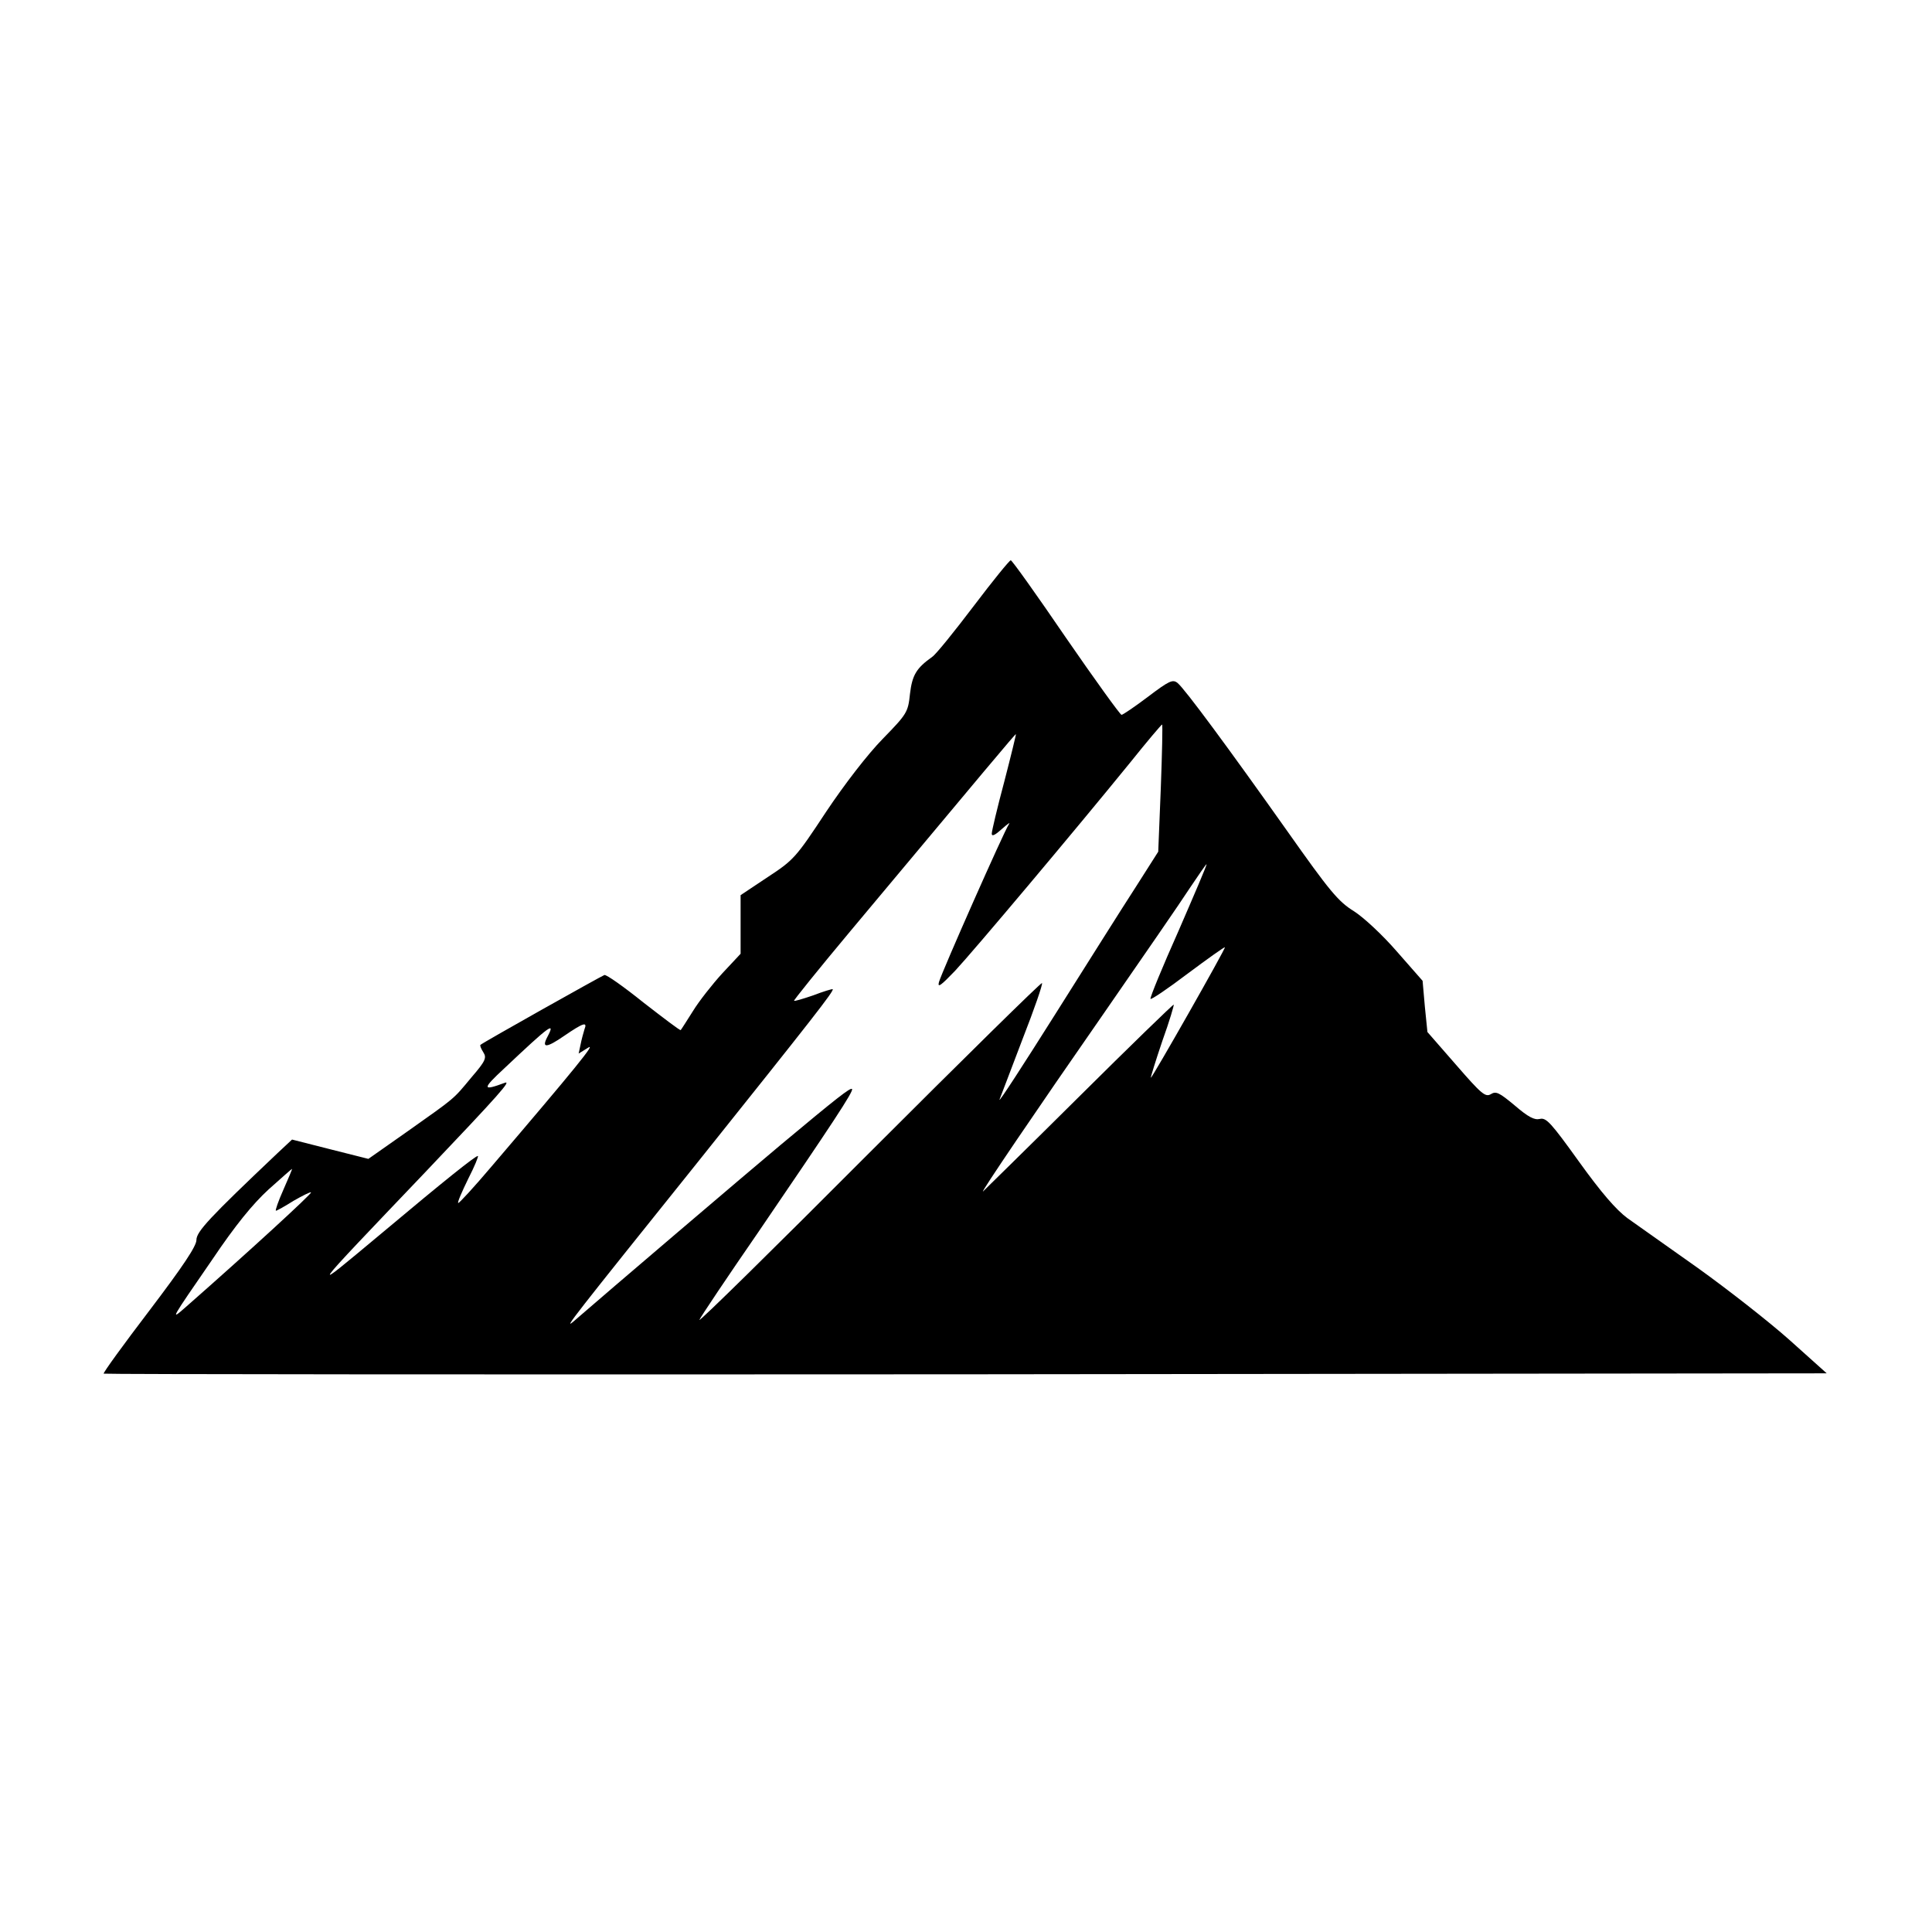
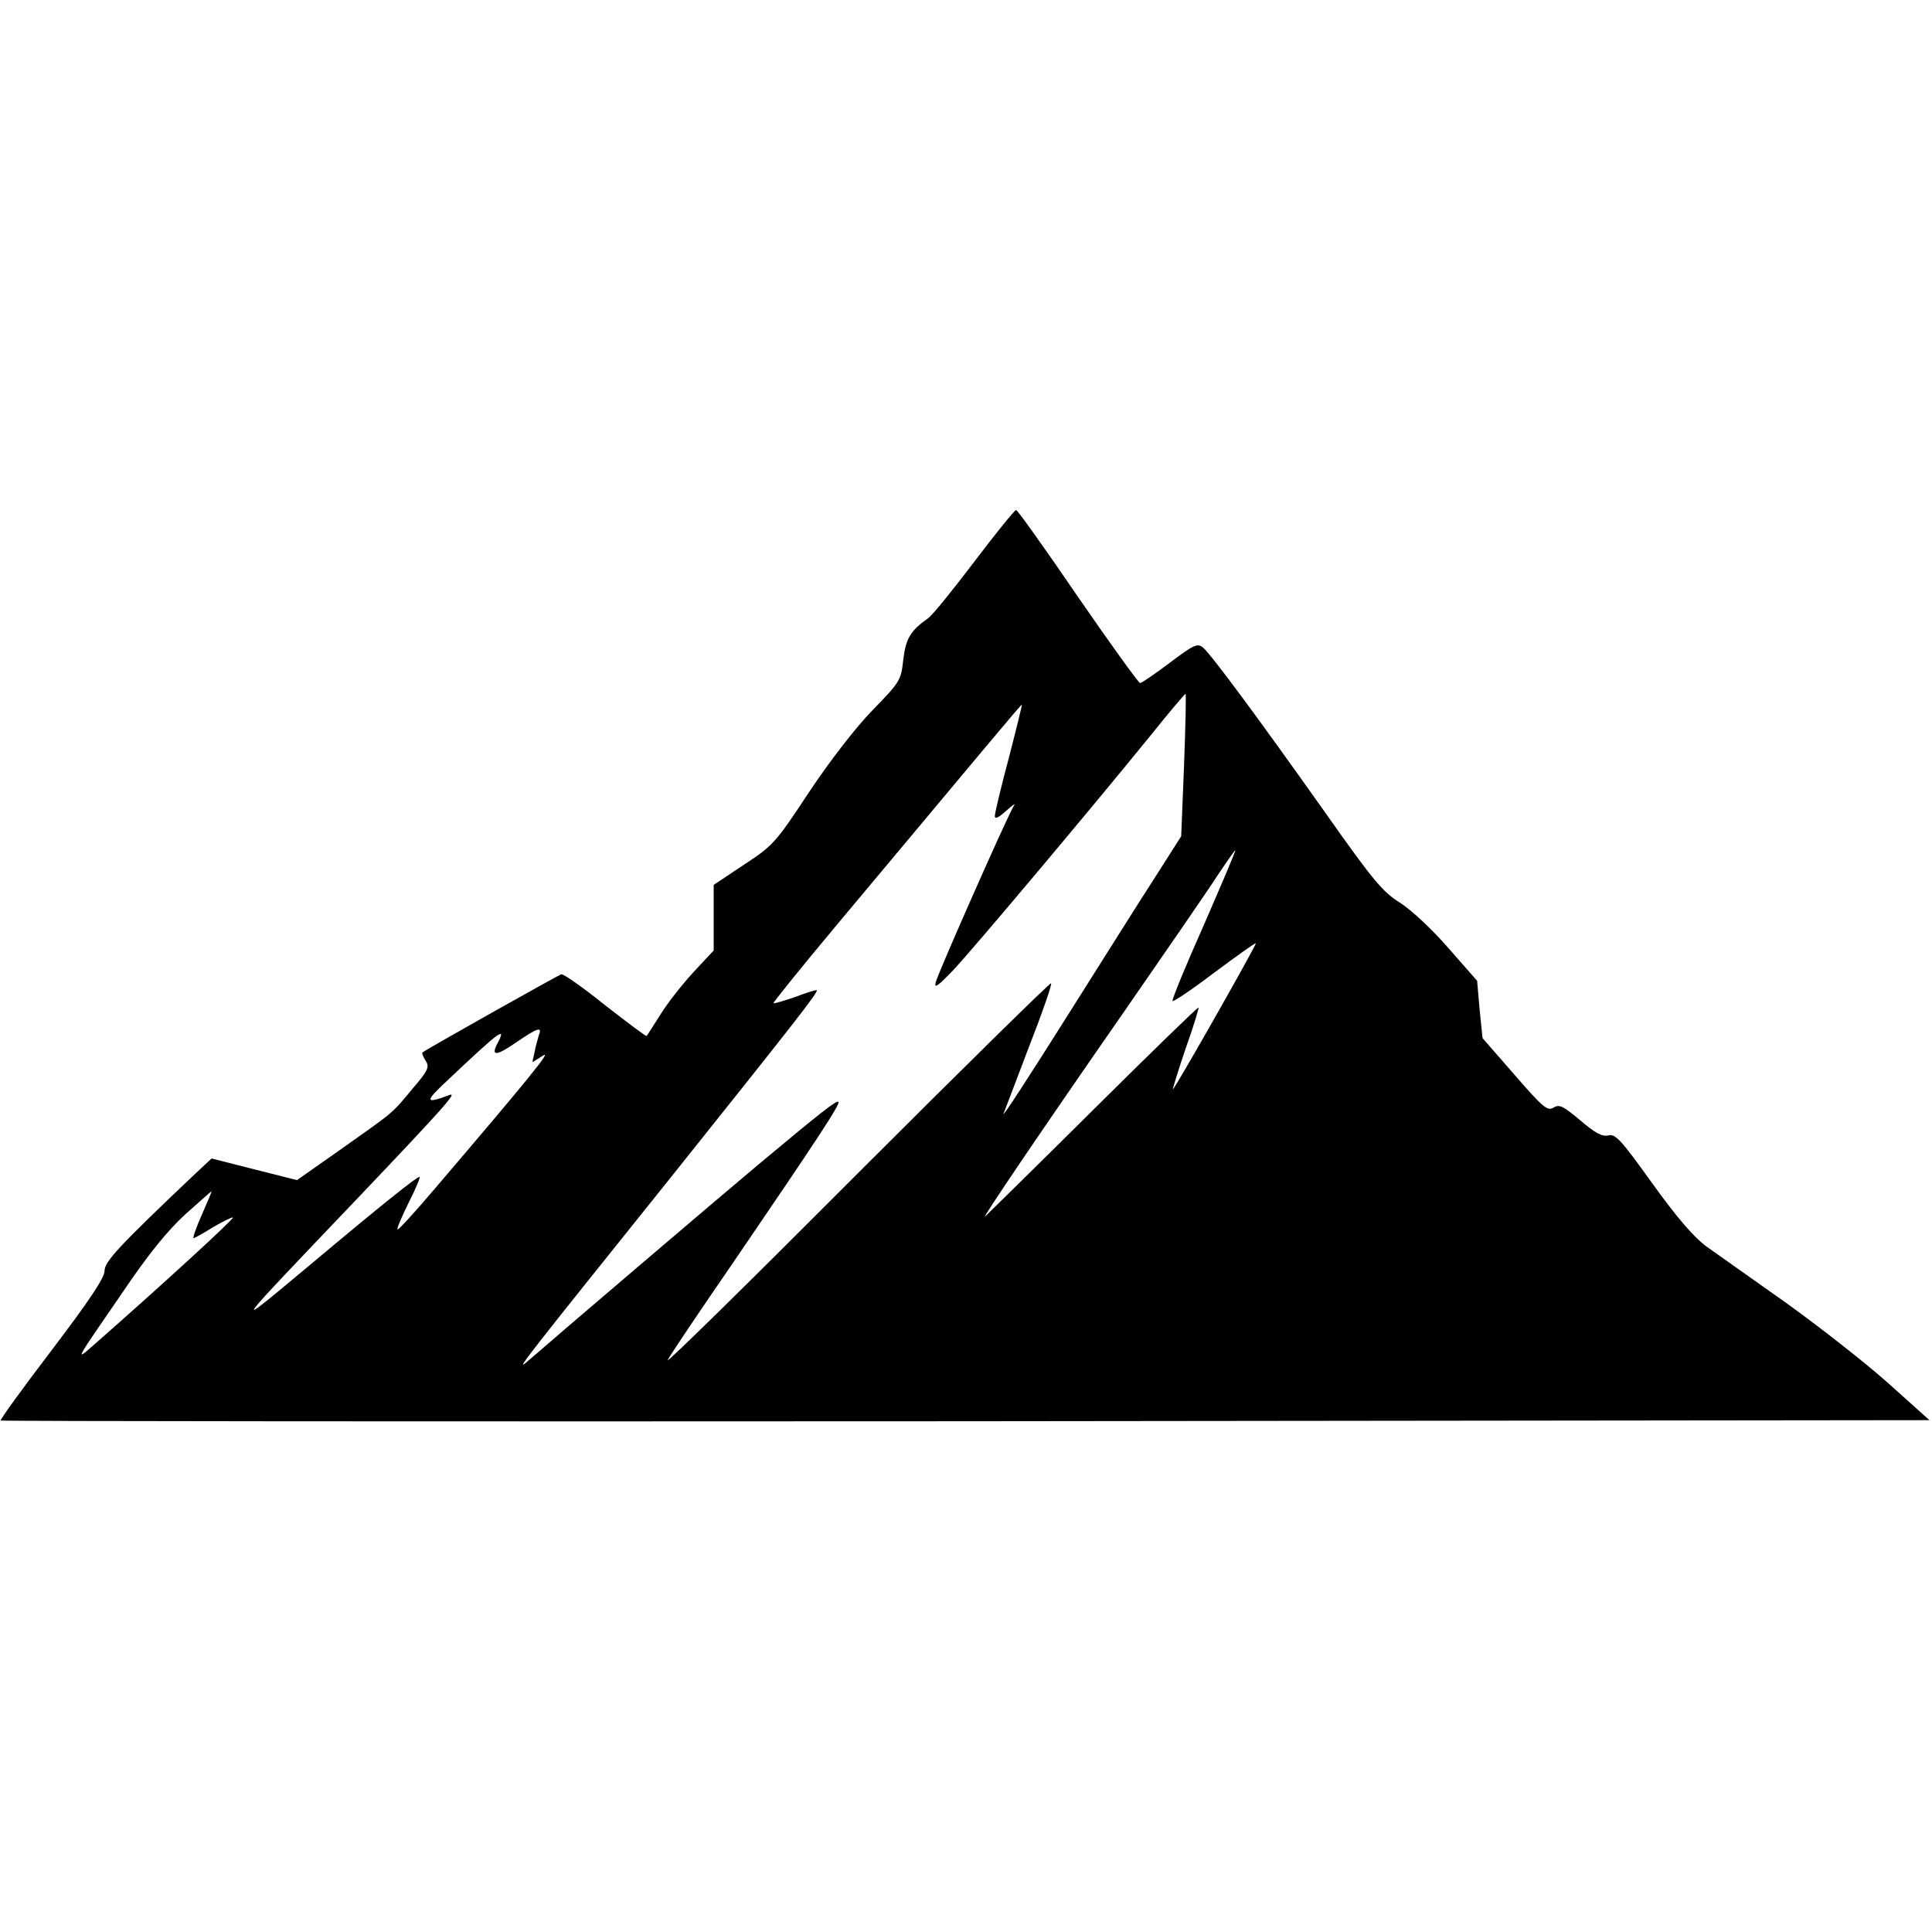
- <svg xmlns="http://www.w3.org/2000/svg" viewBox="1 -18 600 600" preserveAspectRatio="xMidYMid meet">
+ <svg xmlns="http://www.w3.org/2000/svg" viewBox="33 14.5 536 536" preserveAspectRatio="xMidYMid meet">
  <g transform="translate(0,600) scale(0.1,-0.1)" fill="#000000" stroke="none">
    <path d="M3034 4298 c-60 -79 -117 -150 -129 -158 -49 -35 -62 -56 -69 -115 -6 -57 -9 -62 -85 -140 -46 -47 -118 -140 -176 -227 -93 -141 -100 -149 -181 -202 l-84 -56 0 -91 0 -91 -57 -61 c-31 -34 -72 -86 -91 -117 -19 -30 -36 -57 -38 -59 -2 -2 -53 37 -115 85 -61 49 -116 88 -122 86 -9 -3 -378 -210 -385 -217 -2 -2 2 -12 9 -23 11 -17 7 -27 -37 -78 -58 -70 -48 -61 -199 -168 l-121 -85 -119 30 -118 30 -46 -43 c-211 -200 -251 -243 -251 -269 0 -19 -42 -82 -146 -219 -80 -105 -144 -193 -142 -196 3 -2 1208 -3 2678 -2 l2673 3 -116 104 c-64 57 -192 157 -284 223 -92 65 -191 135 -219 155 -35 26 -81 79 -150 175 -87 121 -102 138 -122 133 -17 -4 -36 6 -78 42 -48 40 -58 45 -74 35 -17 -10 -29 0 -108 91 l-89 102 -8 79 -7 80 -79 90 c-45 52 -103 106 -134 126 -49 30 -76 63 -208 250 -182 257 -317 440 -340 459 -15 12 -26 7 -92 -43 -41 -31 -78 -56 -82 -56 -4 0 -82 108 -173 240 -90 132 -167 240 -171 240 -4 0 -56 -64 -115 -142z m581 -565 l-8 -198 -70 -110 c-39 -60 -151 -238 -250 -395 -99 -157 -176 -276 -173 -265 4 11 37 96 72 189 36 92 63 170 60 173 -2 3 -244 -235 -537 -528 -293 -294 -530 -527 -527 -518 3 8 86 132 184 274 229 336 296 437 290 443 -5 5 -45 -26 -221 -173 -97 -81 -544 -462 -644 -549 -33 -28 -3 10 390 500 354 443 420 527 415 532 -2 1 -29 -7 -60 -19 -32 -11 -59 -19 -60 -17 -2 1 76 98 173 214 424 507 513 614 516 614 1 0 -15 -66 -36 -147 -22 -82 -39 -154 -39 -162 0 -10 11 -4 32 15 18 16 27 22 21 14 -14 -20 -208 -458 -217 -490 -5 -19 6 -11 50 35 57 61 370 433 544 647 52 65 97 118 99 118 2 0 0 -89 -4 -197z m55 -444 c-50 -112 -89 -207 -87 -211 1 -4 53 31 115 78 63 47 115 84 116 82 3 -3 -227 -408 -230 -405 -1 1 15 53 36 115 22 61 37 112 35 112 -3 0 -136 -129 -295 -287 -160 -159 -294 -290 -297 -293 -12 -10 165 251 375 553 119 172 240 347 267 389 28 42 51 75 52 74 2 -1 -38 -94 -87 -207z m-1845 -306 c-3 -10 -9 -31 -12 -47 l-6 -28 29 18 c27 18 -36 -60 -299 -368 -55 -65 -102 -116 -104 -114 -3 2 12 36 31 75 20 39 33 71 30 71 -8 0 -101 -74 -300 -241 -229 -191 -235 -199 137 191 232 244 269 286 246 277 -70 -26 -70 -19 -1 45 143 135 160 147 134 98 -19 -36 -3 -35 52 3 60 41 73 45 63 20z m-935 -498 c-16 -36 -26 -65 -23 -65 3 0 28 14 55 31 28 16 52 28 54 26 4 -3 -193 -184 -390 -357 -48 -42 -48 -42 83 148 72 107 126 173 175 218 39 35 72 64 73 64 1 0 -11 -29 -27 -65z" />
  </g>
</svg>
